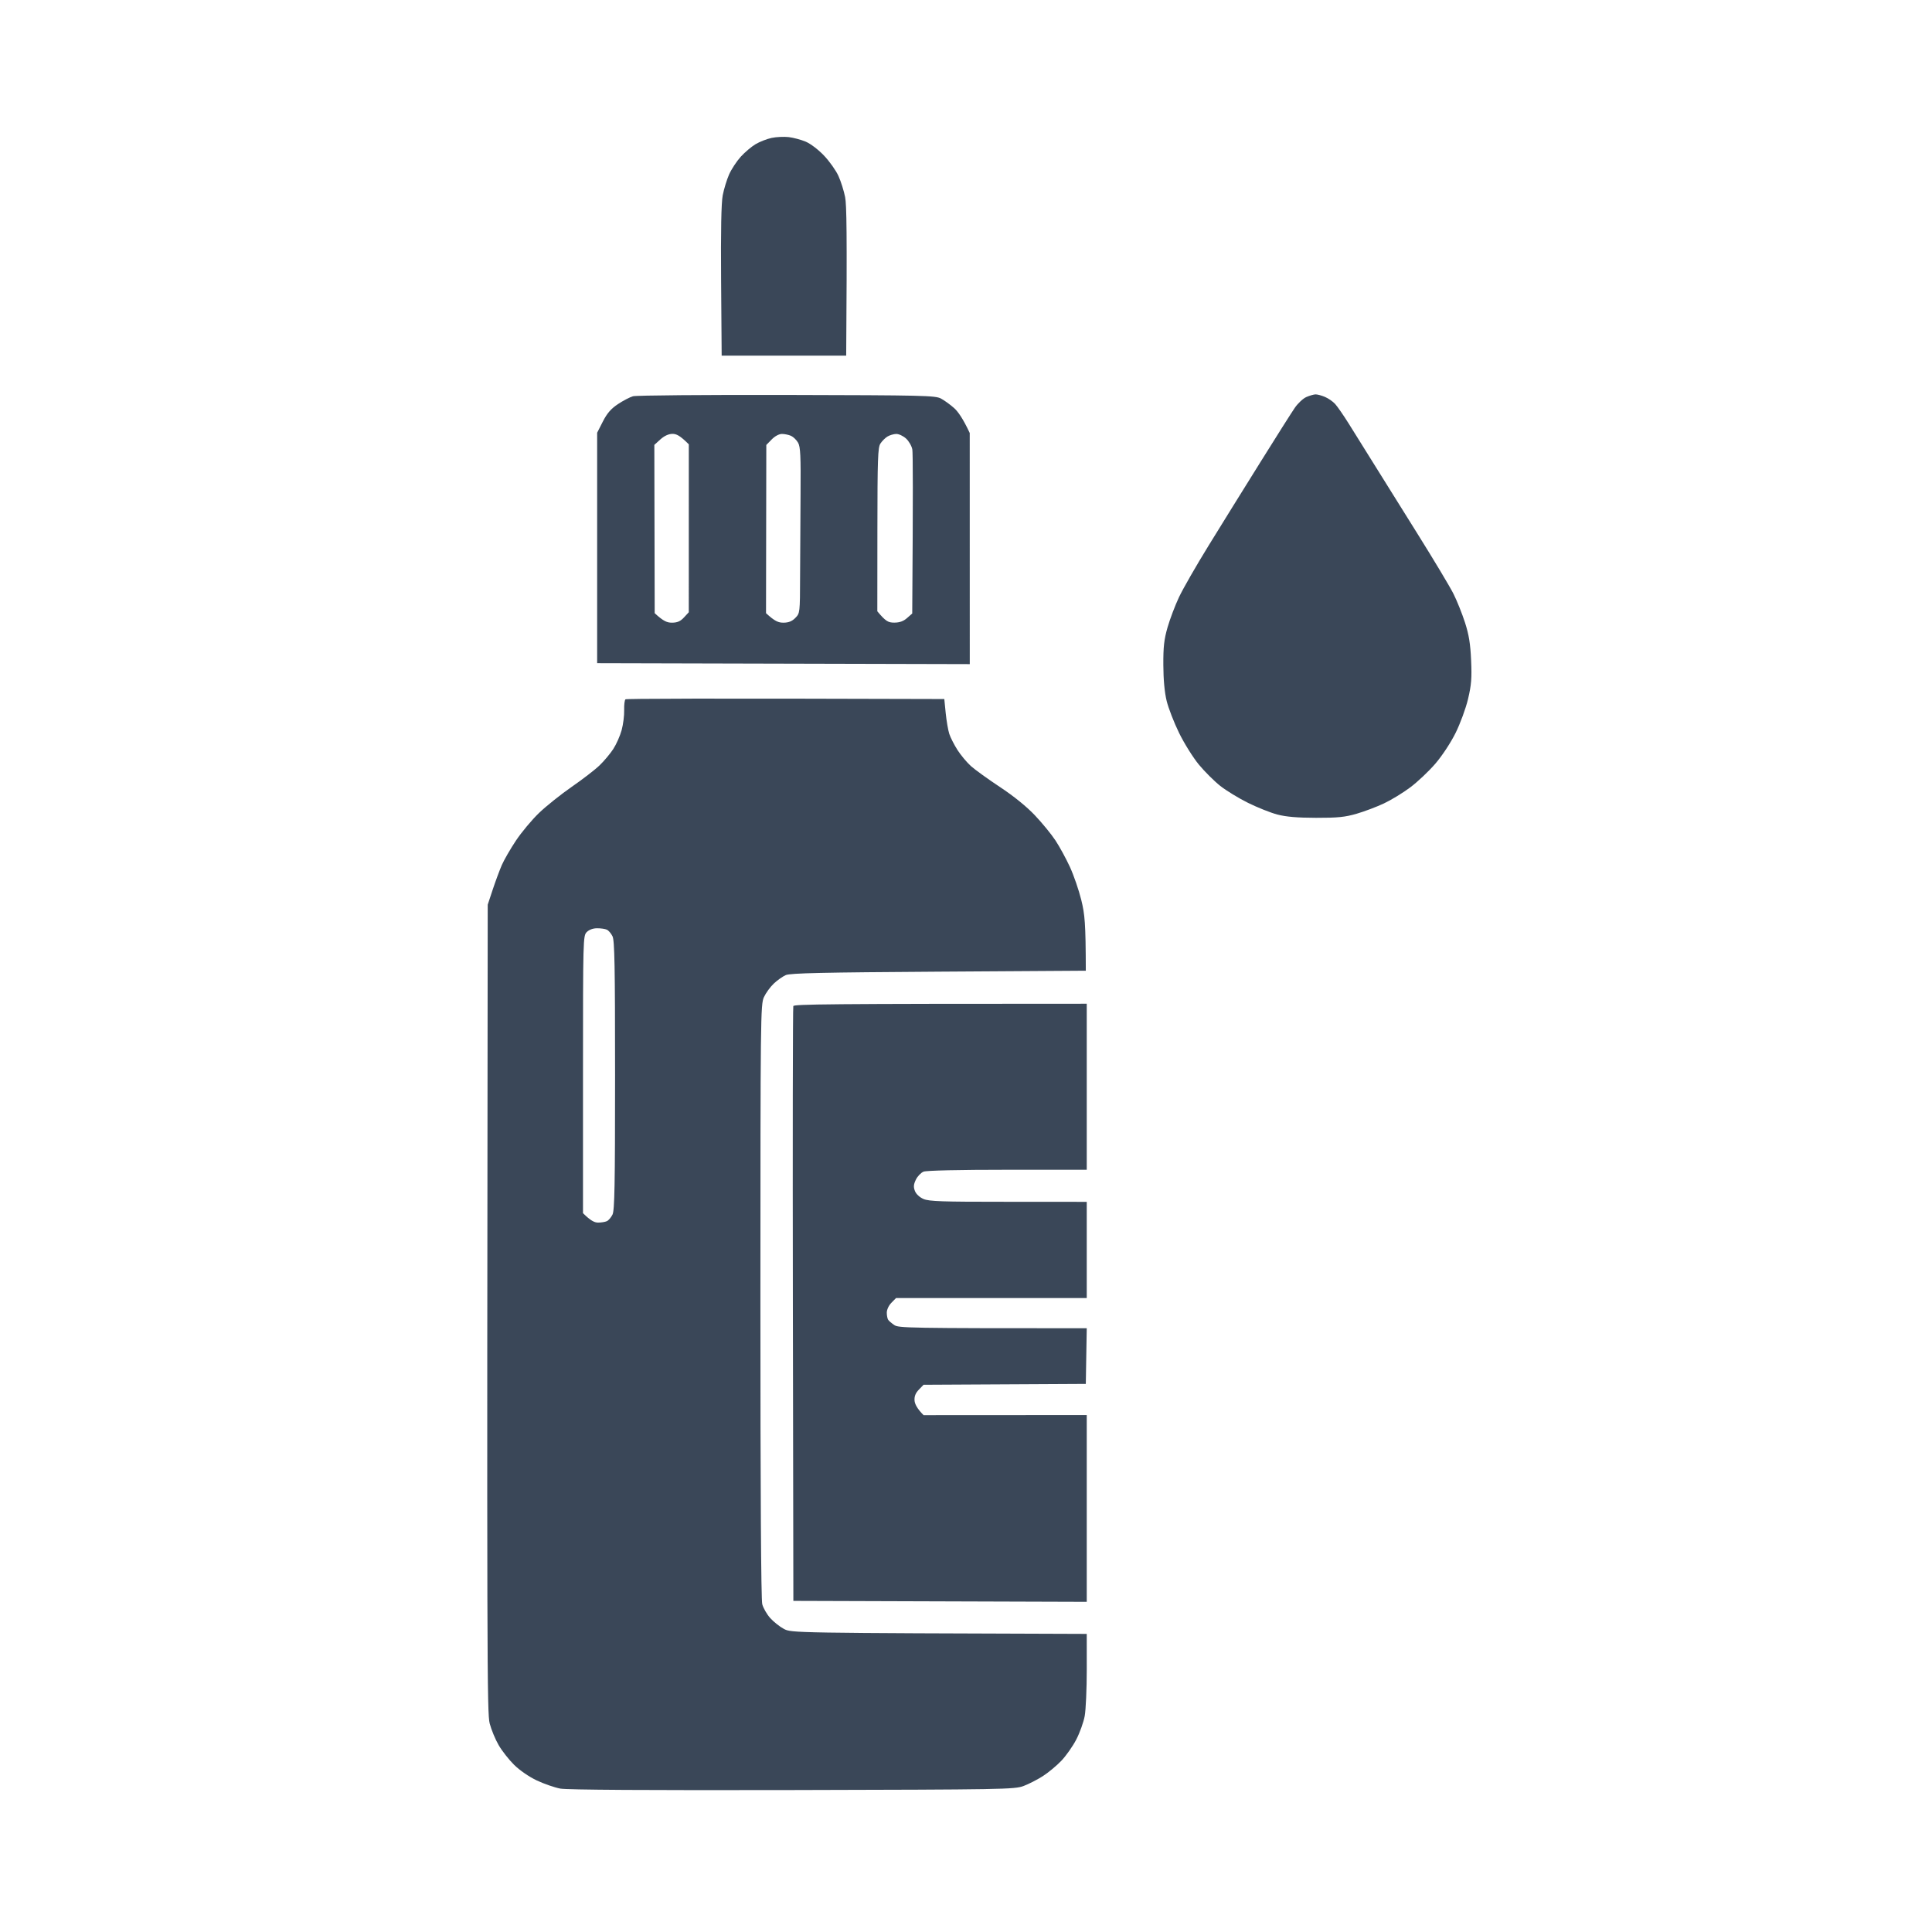
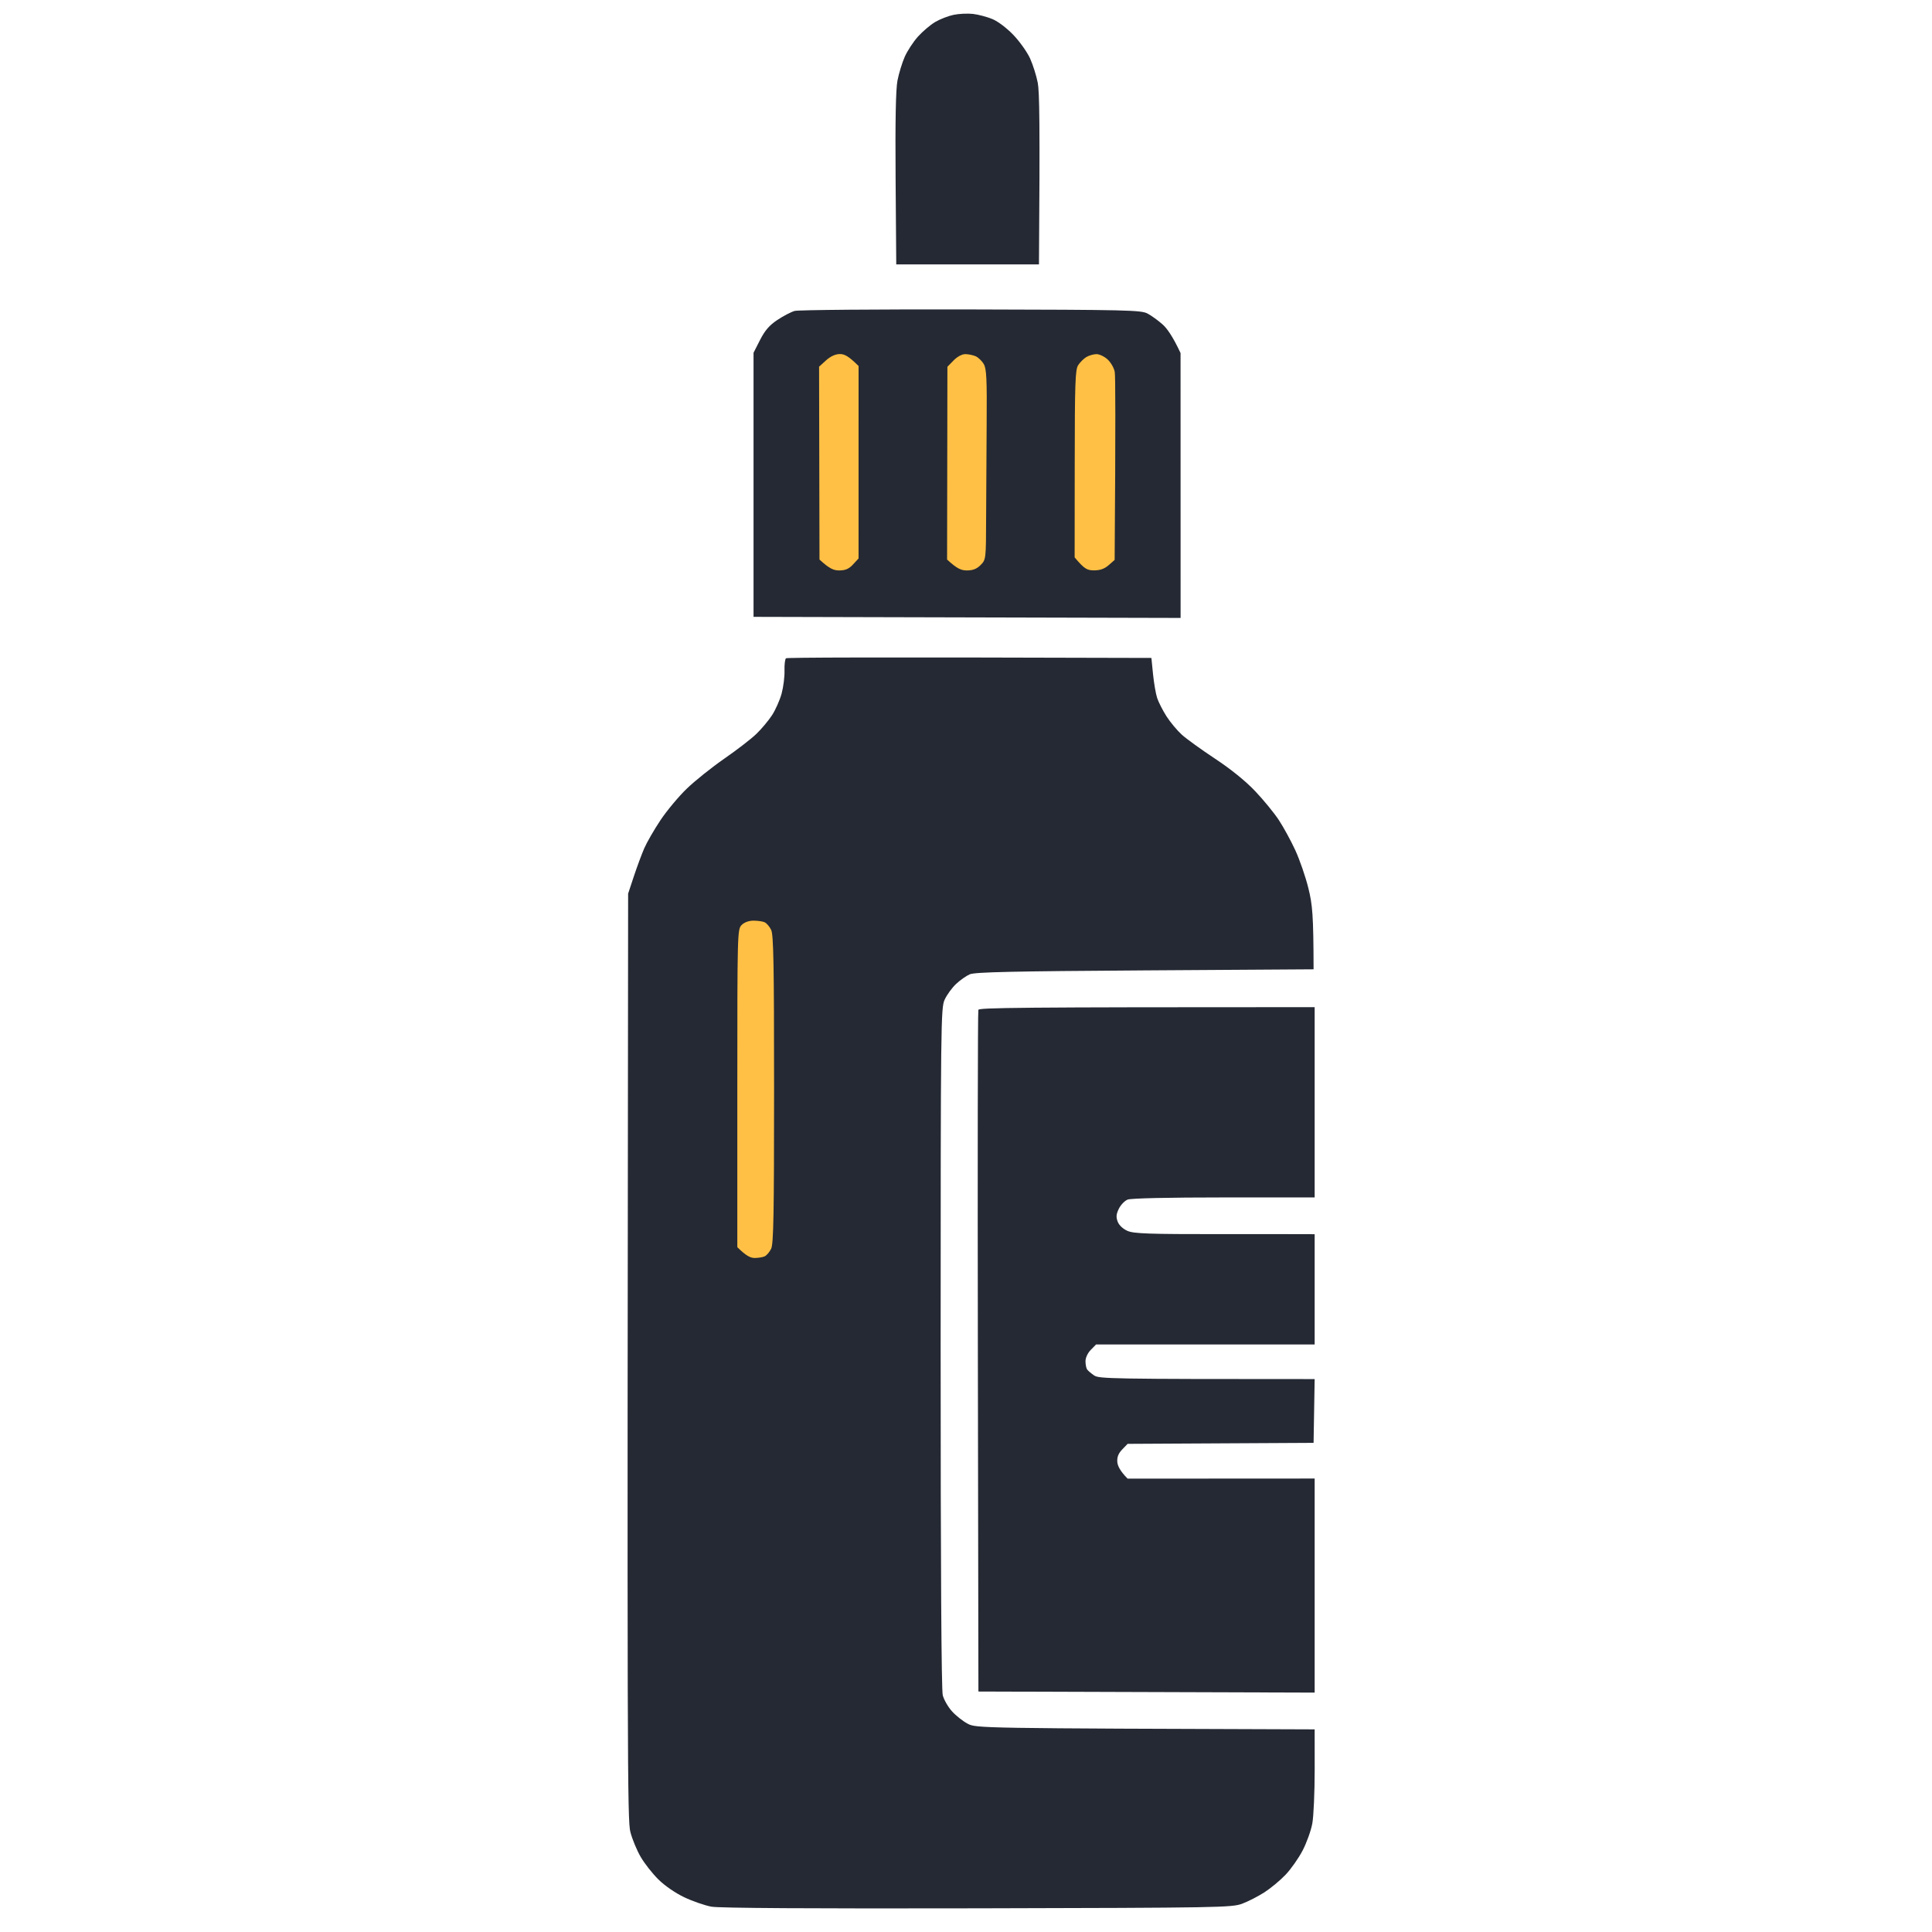
- <svg xmlns="http://www.w3.org/2000/svg" version="1.2" viewBox="0 0 1024 1024" width="100" height="100">
-   <style>
+ <svg xmlns="http://www.w3.org/2000/svg" version="1.2" viewBox="0 0 1024 1024" width="100" height="100" id="svg1">
+   <defs id="defs1" />
+   <style id="style1">
		.s0 { opacity: .99;fill: #384657 } 
	</style>
-   <path id="Path 0" fill-rule="evenodd" class="s0" d="m418 72.66c2.48 0.29 6.52 1.37 9 2.4 2.57 1.07 6.75 4.25 9.75 7.41 2.89 3.04 6.33 7.89 7.64 10.78 1.31 2.89 2.91 7.95 3.55 11.25 0.78 4.09 1.06 18.44 0.56 84h-66l-0.3-39.5c-0.2-26.94 0.08-41.41 0.86-45.5 0.64-3.3 2.15-8.25 3.36-11 1.21-2.75 3.98-6.97 6.14-9.37 2.17-2.4 5.74-5.43 7.94-6.73 2.2-1.3 6.02-2.79 8.5-3.31 2.48-0.52 6.52-0.71 9-0.43zm-1 136.67c72.66 0.16 78.74 0.3 81.75 1.92 1.79 0.96 4.9 3.21 6.91 5 2.02 1.79 4.71 5.5 8.32 13.25l0.02 122.5-197.5-0.5v-122.14l3.02-5.93c2.25-4.41 4.3-6.78 8-9.24 2.74-1.82 6.33-3.7 7.98-4.17 1.65-0.48 38.32-0.79 81.5-0.69zm-70.19 26.47l0.19 89.2c4.7 4.33 6.6 5.06 9.25 5.03 2.78-0.02 4.4-0.74 6.28-2.78l2.54-2.75 0.01-89c-4.69-4.68-6.58-5.56-8.72-5.54-2.03 0.03-4.28 1.07-6.35 2.94zm59.35 0.04l-0.15 89.16c4.7 4.34 6.59 5.06 9.29 5.03 2.7-0.02 4.51-0.75 6.25-2.53 2.43-2.48 2.46-2.69 2.51-21.75 0.03-10.59 0.14-30.32 0.25-43.85 0.16-20.28-0.07-25.06-1.3-27.24-0.83-1.46-2.52-3.1-3.75-3.66-1.24-0.55-3.41-1-4.83-1-1.53 0-3.73 1.18-5.42 2.92zm60.47-0.73c-1.35 2.06-1.56 8.25-1.59 45.64l-0.04 43.25c4.52 5.41 5.78 6 9 6 2.8 0 4.83-0.73 6.75-2.42l2.75-2.41c0.47-64.85 0.36-85.14 0.05-86.92-0.3-1.79-1.79-4.39-3.3-5.79-1.51-1.39-3.87-2.5-5.25-2.46-1.37 0.04-3.47 0.66-4.66 1.39-1.19 0.73-2.86 2.4-3.71 3.72zm230.62-26.08c0.96-0.02 3.21 0.58 5 1.34 1.79 0.75 4.22 2.44 5.41 3.75 1.19 1.31 4.42 5.98 7.18 10.38 2.76 4.4 8.52 13.62 12.79 20.5 4.27 6.87 14.87 23.86 23.57 37.75 8.69 13.88 17.32 28.28 19.18 32 1.86 3.71 4.61 10.57 6.11 15.25 2.08 6.47 2.85 11.23 3.23 20 0.42 9.49 0.13 13.06-1.63 20.5-1.18 4.97-4.14 13.03-6.61 18-2.58 5.19-7.11 12.07-10.72 16.27-3.44 4-9.41 9.64-13.26 12.53-3.85 2.89-10.15 6.73-14 8.54-3.85 1.81-10.37 4.27-14.5 5.47-6.15 1.79-10.01 2.17-21.5 2.15-9.94-0.03-15.88-0.53-20.5-1.75-3.57-0.94-10.55-3.72-15.5-6.17-4.95-2.45-11.59-6.5-14.75-9-3.16-2.5-8.26-7.58-11.33-11.29-3.07-3.72-7.78-11.25-10.47-16.75-2.69-5.5-5.66-13.15-6.6-17-1.1-4.52-1.73-11.27-1.76-19-0.05-9.66 0.39-13.56 2.24-20 1.27-4.4 4-11.6 6.07-16 2.07-4.4 9.18-16.78 15.79-27.5 6.61-10.73 18.9-30.53 27.31-44 8.4-13.48 16.63-26.46 18.27-28.85 1.64-2.39 4.39-4.96 6.11-5.71 1.72-0.75 3.91-1.38 4.87-1.41zm-196.75 161.47l0.75 7.5c0.42 4.12 1.27 9.07 1.9 11 0.63 1.92 2.58 5.75 4.33 8.5 1.76 2.75 4.96 6.58 7.11 8.52 2.15 1.94 9.09 6.94 15.41 11.12 7.24 4.78 14.1 10.33 18.5 14.98 3.85 4.06 8.78 10.08 10.95 13.38 2.17 3.3 5.6 9.6 7.63 14 2.02 4.4 4.73 12.27 6.02 17.5 1.88 7.63 2.35 12.24 2.4 37.5l-78 0.5c-61.27 0.39-78.64 0.78-81 1.81-1.65 0.72-4.52 2.74-6.37 4.5-1.86 1.75-4.21 4.99-5.23 7.19-1.78 3.84-1.86 10.18-1.87 161-0.01 100.95 0.34 158.33 0.98 160.75 0.54 2.06 2.45 5.38 4.24 7.37 1.79 2 5.05 4.59 7.25 5.75 3.97 2.11 4.67 2.13 160.5 2.63l0.01 18.75c0 10.31-0.49 21.45-1.09 24.75-0.6 3.3-2.62 8.92-4.48 12.5-1.85 3.57-5.41 8.63-7.91 11.25-2.49 2.61-6.89 6.26-9.78 8.12-2.89 1.85-7.5 4.22-10.25 5.25-4.77 1.79-10.37 1.89-122.5 2.14-76.78 0.17-119.4-0.1-123-0.76-3.02-0.57-8.65-2.51-12.5-4.33-4.1-1.94-9.07-5.36-12-8.26-2.75-2.71-6.44-7.41-8.19-10.43-1.76-3.01-3.9-8.18-4.76-11.48-1.39-5.36-1.53-28.87-1.05-434l2.65-8c1.46-4.4 3.63-10.25 4.82-13 1.2-2.75 4.58-8.6 7.51-13 2.94-4.4 8.42-10.96 12.18-14.58 3.76-3.62 11.57-9.86 17.34-13.86 5.78-4 12.44-9.13 14.8-11.42 2.37-2.28 5.63-6.17 7.24-8.64 1.62-2.48 3.61-6.98 4.44-10 0.82-3.03 1.43-7.79 1.34-10.59-0.08-2.79 0.23-5.38 0.69-5.75 0.46-0.37 38.67-0.56 168.99-0.16zm-191.5 199v73.5c4.06 4.05 6.13 5 8 5 1.65 0 3.74-0.34 4.64-0.75 0.91-0.42 2.26-1.99 3-3.5 1.11-2.24 1.36-15.94 1.36-73.75 0-57.82-0.25-71.51-1.36-73.75-0.74-1.52-2.09-3.09-3-3.5-0.9-0.42-3.21-0.75-5.14-0.75-2.17 0-4.26 0.76-5.5 2-1.96 1.96-2 3.33-2 75.5zm267-37.5v88h-42c-25.67 0-42.97 0.38-44.5 1-1.37 0.55-3.2 2.46-4.07 4.25-1.22 2.52-1.33 3.86-0.5 6 0.64 1.65 2.47 3.34 4.57 4.25 2.92 1.25 10.05 1.49 42.75 1.47 21.59-0.01 40.26-0.01 43.75 0.03v51h-101.09l-2.45 2.5c-1.42 1.44-2.45 3.66-2.44 5.25 0 1.51 0.34 3.22 0.75 3.8 0.4 0.59 1.86 1.83 3.23 2.76 2.27 1.55 7.07 1.7 102 1.69l-0.5 29.5-86 0.46-2.5 2.59c-1.76 1.83-2.43 3.53-2.27 5.77 0.13 1.75 1.26 4.2 4.77 7.73l86.5-0.05v99l-155.5-0.5-0.26-157c-0.14-86.35-0.04-157.57 0.23-158.25 0.38-0.99 16.91-1.25 155.53-1.25z" />
+   <g id="g8" transform="matrix(1.146072,0,0,1.146072,-65.57847,-77.33829)">
+     <path style="fill:#252933;fill-opacity:1" d="m 665.207,533.256 v 88 h -42 c -25.67,0 -42.97,0.38 -44.5,1 -1.37,0.55 -3.2,2.46 -4.07,4.25 -1.22,2.52 -1.33,3.86 -0.5,6 0.64,1.65 2.47,3.34 4.57,4.25 2.92,1.25 10.05,1.49 42.75,1.47 21.59,-0.01 40.26,-0.01 43.75,0.03 v 51 h -101.09 l -2.45,2.5 c -1.42,1.44 -2.45,3.66 -2.44,5.25 0,1.51 0.34,3.22 0.75,3.8 0.4,0.59 1.86,1.83 3.23,2.76 2.27,1.55 7.07,1.7 102,1.69 l -0.5,29.5 -86,0.46 -2.5,2.59 c -1.76,1.83 -2.43,3.53 -2.27,5.77 0.13,1.75 1.26,4.2 4.77,7.73 l 86.5,-0.05 v 99 l -155.5,-0.5 -0.26,-157 c -0.14,-86.35 -0.04,-157.57 0.23,-158.25 0.38,-0.99 16.91,-1.25 155.53,-1.25 z" id="path8" />
+     <path style="fill:#252933;fill-opacity:1" d="m 589.707,371.756 0.75,7.5 c 0.42,4.12 1.27,9.07 1.9,11 0.63,1.92 2.58,5.75 4.33,8.5 1.76,2.75 4.96,6.58 7.11,8.52 2.15,1.94 9.09,6.94 15.41,11.12 7.24,4.78 14.1,10.33 18.5,14.98 3.85,4.06 8.78,10.08 10.95,13.38 2.17,3.3 5.6,9.6 7.63,14 2.02,4.4 4.73,12.27 6.02,17.5 1.88,7.63 2.35,12.24 2.4,37.5 l -78,0.5 c -61.27,0.39 -78.64,0.78 -81,1.81 -1.65,0.72 -4.52,2.74 -6.37,4.5 -1.86,1.75 -4.21,4.99 -5.23,7.19 -1.78,3.84 -1.86,10.18 -1.87,161 -0.01,100.95 0.34,158.33 0.98,160.75 0.54,2.06 2.45,5.38 4.24,7.37 1.79,2 5.05,4.59 7.25,5.75 3.97,2.11 4.67,2.13 160.5,2.63 l 0.01,18.75 c 0,10.31 -0.49,21.45 -1.09,24.75 -0.6,3.3 -2.62,8.92 -4.48,12.5 -1.85,3.57 -5.41,8.63 -7.91,11.25 -2.49,2.61 -6.89,6.26 -9.78,8.12 -2.89,1.85 -7.5,4.22 -10.25,5.25 -4.77,1.79 -10.37,1.89 -122.5,2.14 -76.78,0.17 -119.4,-0.1 -123,-0.76 -3.02,-0.57 -8.65,-2.51 -12.5,-4.33 -4.1,-1.94 -9.07,-5.36 -12,-8.26 -2.75,-2.71 -6.44,-7.41 -8.19,-10.43 -1.76,-3.01 -3.9,-8.18 -4.76,-11.48 -1.39,-5.36 -1.53,-28.87 -1.05,-434 l 2.65,-8 c 1.46,-4.4 3.63,-10.25 4.82,-13 1.2,-2.75 4.58,-8.6 7.51,-13 2.94,-4.4 8.42,-10.96 12.18,-14.58 3.76,-3.62 11.57,-9.86 17.34,-13.86 5.78,-4 12.44,-9.13 14.8,-11.42 2.37,-2.28 5.63,-6.17 7.24,-8.64 1.62,-2.48 3.61,-6.98 4.44,-10 0.82,-3.03 1.43,-7.79 1.34,-10.59 -0.08,-2.79 0.23,-5.38 0.69,-5.75 0.46,-0.37 38.67,-0.56 168.99,-0.16 z" id="path6" />
+     <path style="fill:#ffc045;fill-opacity:1" d="m 398.207,570.756 v 73.5 c 4.06,4.05 6.13,5 8,5 1.65,0 3.74,-0.34 4.64,-0.75 0.91,-0.42 2.26,-1.99 3,-3.5 1.11,-2.24 1.36,-15.94 1.36,-73.75 0,-57.82 -0.25,-71.51 -1.36,-73.75 -0.74,-1.52 -2.09,-3.09 -3,-3.5 -0.9,-0.42 -3.21,-0.75 -5.14,-0.75 -2.17,0 -4.26,0.76 -5.5,2 -1.96,1.96 -2,3.33 -2,75.5 z" id="path7" />
+     <path style="fill:#252933;fill-opacity:1" d="m 506.207,210.586 c 72.66,0.16 78.74,0.3 81.75,1.92 1.79,0.96 4.9,3.21 6.91,5 2.02,1.79 4.71,5.5 8.32,13.25 l 0.02,122.5 -197.5,-0.5 v -122.14 l 3.02,-5.93 c 2.25,-4.41 4.3,-6.78 8,-9.24 2.74,-1.82 6.33,-3.7 7.98,-4.17 1.65,-0.48 38.32,-0.79 81.5,-0.69 z" id="path1" />
+     <path style="fill:#ffc045;fill-opacity:1" d="m 555.837,236.366 c -1.35,2.06 -1.56,8.25 -1.59,45.64 l -0.04,43.25 c 4.52,5.41 5.78,6 9,6 2.8,0 4.83,-0.73 6.75,-2.42 l 2.75,-2.41 c 0.47,-64.85 0.36,-85.14 0.05,-86.92 -0.3,-1.79 -1.79,-4.39 -3.3,-5.79 -1.51,-1.39 -3.87,-2.5 -5.25,-2.46 -1.37,0.04 -3.47,0.66 -4.66,1.39 -1.19,0.73 -2.86,2.4 -3.71,3.72 z" id="path4" />
+     <path style="fill:#ffc045;fill-opacity:1" d="m 495.367,237.096 -0.15,89.16 c 4.7,4.34 6.59,5.06 9.29,5.03 2.7,-0.02 4.51,-0.75 6.25,-2.53 2.43,-2.48 2.46,-2.69 2.51,-21.75 0.03,-10.59 0.14,-30.32 0.25,-43.85 0.16,-20.28 -0.07,-25.06 -1.3,-27.24 -0.83,-1.46 -2.52,-3.1 -3.75,-3.66 -1.24,-0.55 -3.41,-1 -4.83,-1 -1.53,0 -3.73,1.18 -5.42,2.92 z" id="path3" />
+     <path style="fill:#ffc045;fill-opacity:1" d="m 436.017,237.056 0.19,89.2 c 4.7,4.33 6.6,5.06 9.25,5.03 2.78,-0.02 4.4,-0.74 6.28,-2.78 l 2.54,-2.75 0.01,-89 c -4.69,-4.68 -6.58,-5.56 -8.72,-5.54 -2.03,0.03 -4.28,1.07 -6.35,2.94 z" id="path2" />
+     <path style="fill:#252933;fill-opacity:1" d="m 507.207,73.916 c 2.48,0.29 6.52,1.37 9,2.4 2.57,1.07 6.75,4.25 9.75,7.41 2.89,3.04 6.33,7.89 7.64,10.78 1.31,2.89 2.91,7.95 3.55,11.25 0.78,4.09 1.06,18.44 0.56,84 h -66 l -0.3,-39.5 c -0.2,-26.94 0.08,-41.41 0.86,-45.5 0.64,-3.3 2.15,-8.25 3.36,-11 1.21,-2.75 3.98,-6.97 6.14,-9.37 2.17,-2.4 5.74,-5.43 7.94,-6.73 2.2,-1.3 6.02,-2.79 8.5,-3.31 2.48,-0.52 6.52,-0.71 9,-0.43 z" id="Path 0" />
+   </g>
</svg>
